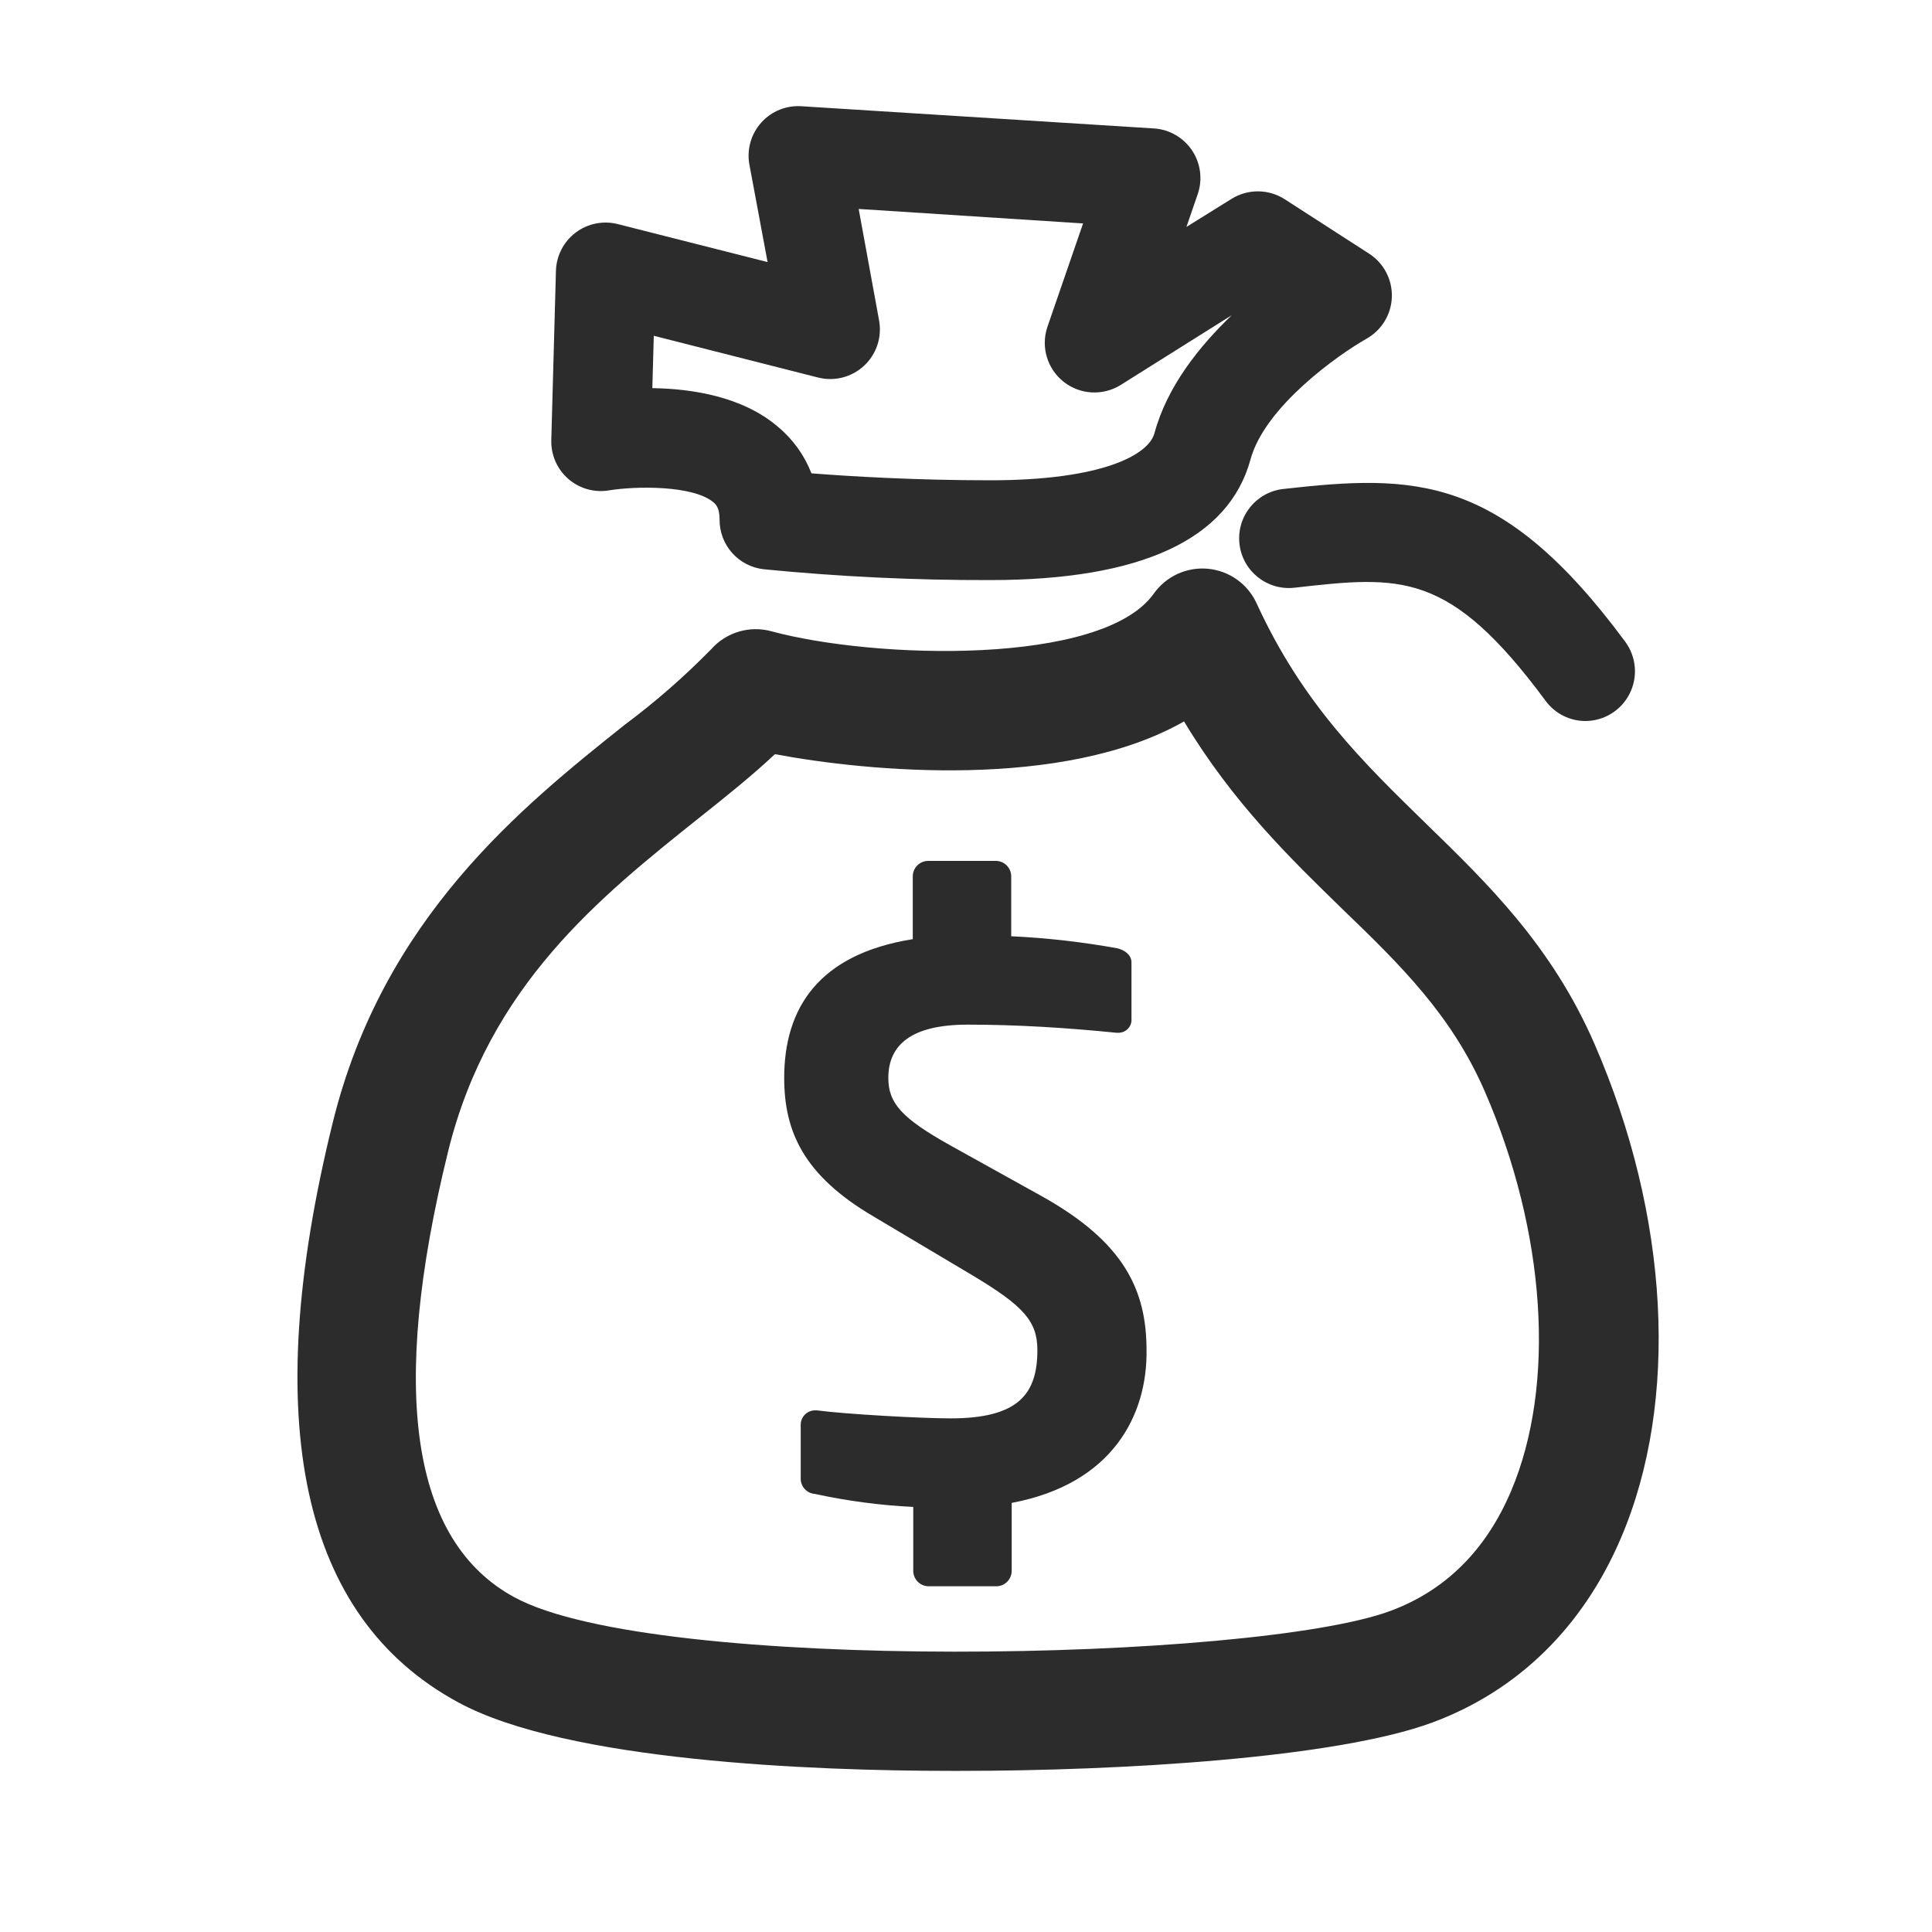
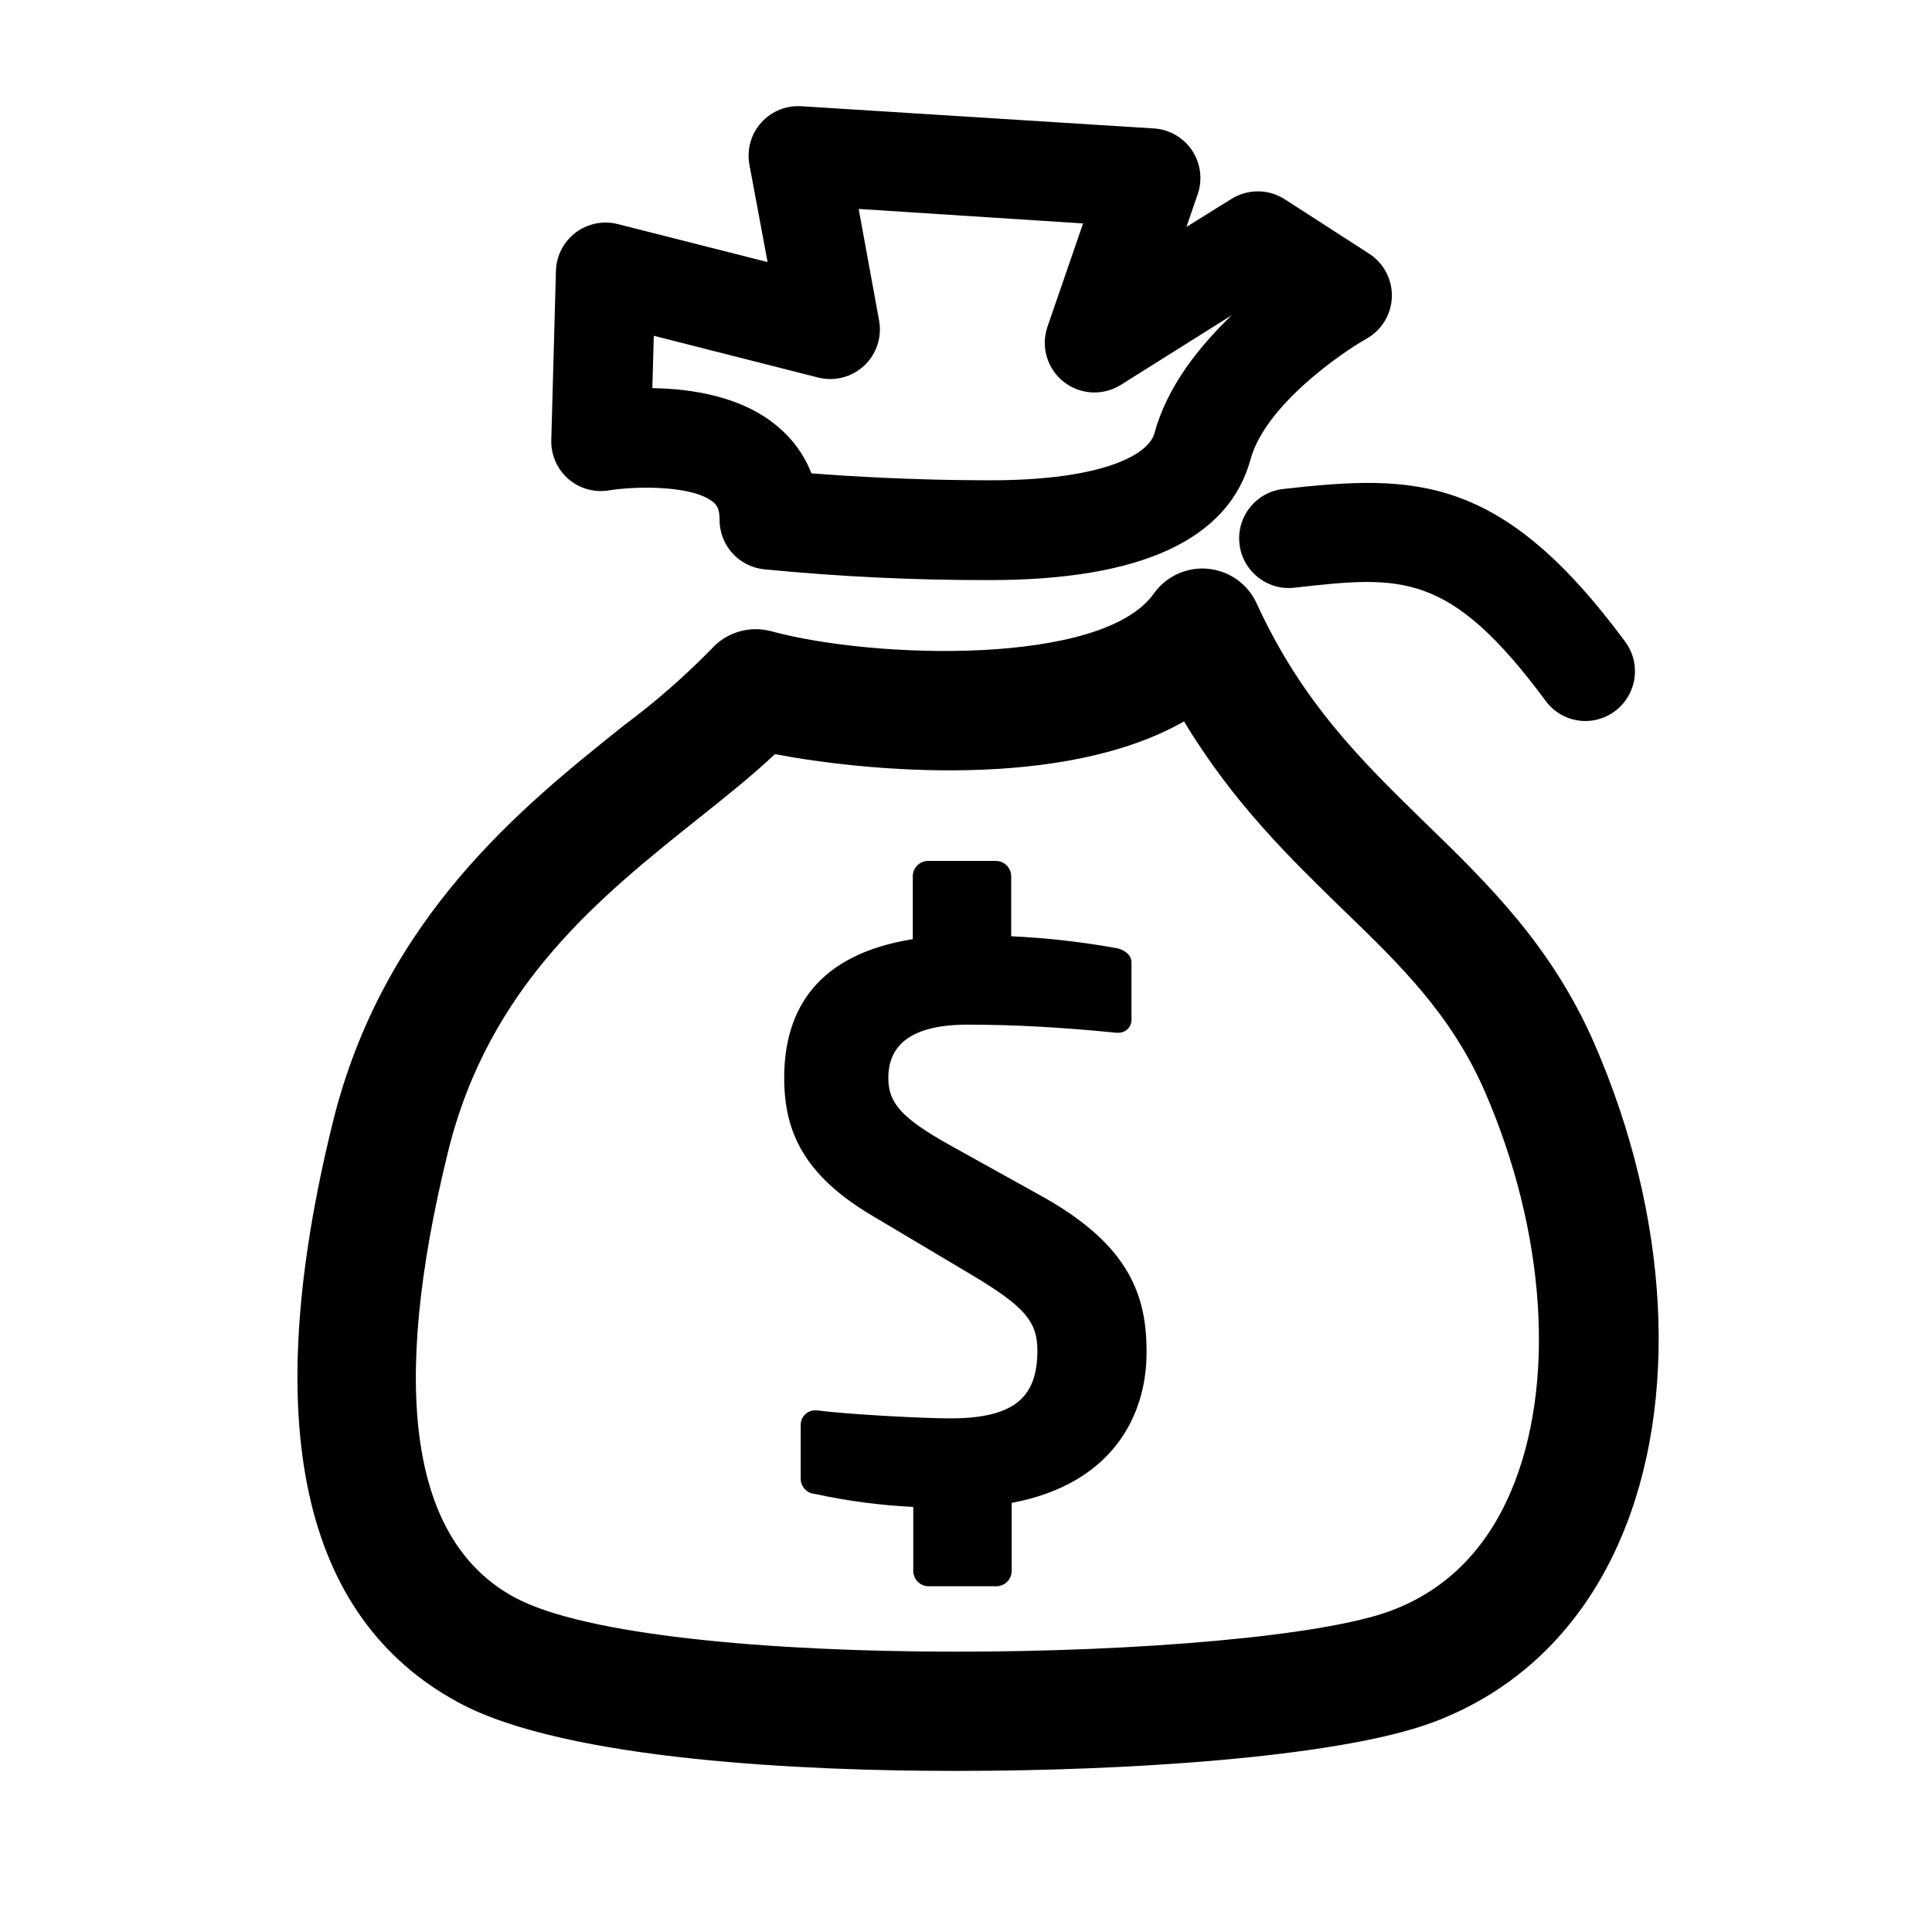
<svg xmlns="http://www.w3.org/2000/svg" t="1682496099820" class="icon" viewBox="0 0 1024 1024" version="1.1" p-id="9382" width="16" height="16">
-   <path d="M524.698 307.456a1194.189 1194.189 0 0 1-119.859-5.734 26.317 26.317 0 0 1-23.45-26.47c0-6.144-1.997-7.885-3.174-8.96-10.701-9.165-41.318-8.704-55.296-6.4a26.266 26.266 0 0 1-30.72-26.726l2.458-89.549A26.317 26.317 0 0 1 327.68 118.835l79.155 20.07L397.158 87.04A26.266 26.266 0 0 1 424.96 56.32l186.931 11.776a26.317 26.317 0 0 1 22.989 34.611l-6.042 17.562 23.962-14.899a26.368 26.368 0 0 1 28.16 0.256l44.698 28.826a26.317 26.317 0 0 1-1.434 45.107c-14.49 8.192-53.862 35.84-61.44 64-11.622 42.394-58.061 63.898-138.086 63.898zM430.08 250.88c20.48 1.587 54.682 3.686 94.771 3.686 59.29 0 83.968-13.466 87.04-24.986 6.758-24.934 23.859-46.08 40.96-62.515L593.92 204.083a26.317 26.317 0 0 1-38.81-30.72l18.944-54.938-118.938-7.68L465.92 169.779a26.317 26.317 0 0 1-32.358 30.31l-87.04-22.118-0.768 27.75c21.094 0.307 47.872 4.454 66.56 20.48A60.365 60.365 0 0 1 430.08 250.88zM509.133 938.598h-5.12c-72.909 0-203.827-5.12-261.12-36.301-83.302-45.056-105.677-148.48-66.56-307.2C203.059 486.4 276.941 427.366 330.906 384.307a392.55 392.55 0 0 0 46.08-40.243 31.539 31.539 0 0 1 31.898-9.472c54.272 14.746 175.36 18.483 202.65-19.968a31.59 31.59 0 0 1 54.477 5.12c24.371 53.146 56.32 84.122 89.907 116.89 32.717 31.795 66.56 64.717 89.139 116.531 39.782 91.341 45.056 189.44 14.131 261.888-20.122 47.258-54.733 81.152-100.096 97.946-51.046 18.842-165.171 25.6-249.958 25.6zM410.726 399.718c-12.032 11.315-25.907 22.426-40.397 33.946-52.07 41.574-111.104 88.576-132.813 176.589-31.386 127.232-19.558 206.797 35.226 236.39 74.701 40.448 392.141 33.894 464.23 7.168 29.082-10.803 50.586-32.102 63.898-63.437 23.91-56.32 18.534-137.318-13.926-211.968-17.613-40.346-44.288-66.56-75.264-96.41-27.546-26.829-58.061-56.32-84.122-99.635-64 36.506-168.09 26.573-216.832 17.357zM840.55 382.157a26.214 26.214 0 0 1-21.35-10.701c-51.2-69.222-76.8-66.304-133.12-59.955a26.317 26.317 0 0 1-5.939-52.326c69.478-7.834 115.405-8.192 181.299 80.998a26.368 26.368 0 0 1-21.146 41.984z" fill="#2c2c2c" p-id="9383" />
-   <path d="M536.218 796.57v36.198a8.192 8.192 0 0 1-7.987 7.987H492.032a8.192 8.192 0 0 1-7.987-7.987V798.72a321.946 321.946 0 0 1-52.173-6.912 8.09 8.09 0 0 1-7.475-7.987v-28.774a7.629 7.629 0 0 1 7.475-7.526h1.075c15.974 2.099 55.91 4.25 70.81 4.25 35.84 0 46.08-12.749 46.08-36.198 0-15.36-7.475-23.45-34.099-39.424l-52.736-31.386c-37.274-21.862-47.36-45.261-47.36-73.472 0-36.762 18.074-65.536 68.147-73.523v-33.485a8.192 8.192 0 0 1 7.987-7.987h36.198a8.192 8.192 0 0 1 7.987 7.987v31.949a429.517 429.517 0 0 1 56.32 6.4c4.25 1.075 7.424 3.738 7.424 7.475v29.798a6.861 6.861 0 0 1-6.912 7.475h-1.075c-26.624-2.662-52.685-4.301-78.797-4.301-29.798 0-42.086 10.65-42.086 28.262 0 13.312 6.963 21.299 33.024 35.84l47.923 26.624c44.186 24.525 55.91 50.074 55.91 81.92 0.41 33.997-17.664 70.707-71.475 80.845z" fill="#2c2c2c" p-id="9384" />
+   <path d="M524.698 307.456a1194.189 1194.189 0 0 1-119.859-5.734 26.317 26.317 0 0 1-23.45-26.47c0-6.144-1.997-7.885-3.174-8.96-10.701-9.165-41.318-8.704-55.296-6.4a26.266 26.266 0 0 1-30.72-26.726l2.458-89.549A26.317 26.317 0 0 1 327.68 118.835l79.155 20.07L397.158 87.04A26.266 26.266 0 0 1 424.96 56.32l186.931 11.776a26.317 26.317 0 0 1 22.989 34.611l-6.042 17.562 23.962-14.899a26.368 26.368 0 0 1 28.16 0.256l44.698 28.826a26.317 26.317 0 0 1-1.434 45.107c-14.49 8.192-53.862 35.84-61.44 64-11.622 42.394-58.061 63.898-138.086 63.898zM430.08 250.88c20.48 1.587 54.682 3.686 94.771 3.686 59.29 0 83.968-13.466 87.04-24.986 6.758-24.934 23.859-46.08 40.96-62.515L593.92 204.083a26.317 26.317 0 0 1-38.81-30.72l18.944-54.938-118.938-7.68L465.92 169.779a26.317 26.317 0 0 1-32.358 30.31l-87.04-22.118-0.768 27.75c21.094 0.307 47.872 4.454 66.56 20.48A60.365 60.365 0 0 1 430.08 250.88zM509.133 938.598h-5.12c-72.909 0-203.827-5.12-261.12-36.301-83.302-45.056-105.677-148.48-66.56-307.2C203.059 486.4 276.941 427.366 330.906 384.307a392.55 392.55 0 0 0 46.08-40.243 31.539 31.539 0 0 1 31.898-9.472c54.272 14.746 175.36 18.483 202.65-19.968a31.59 31.59 0 0 1 54.477 5.12c24.371 53.146 56.32 84.122 89.907 116.89 32.717 31.795 66.56 64.717 89.139 116.531 39.782 91.341 45.056 189.44 14.131 261.888-20.122 47.258-54.733 81.152-100.096 97.946-51.046 18.842-165.171 25.6-249.958 25.6zM410.726 399.718c-12.032 11.315-25.907 22.426-40.397 33.946-52.07 41.574-111.104 88.576-132.813 176.589-31.386 127.232-19.558 206.797 35.226 236.39 74.701 40.448 392.141 33.894 464.23 7.168 29.082-10.803 50.586-32.102 63.898-63.437 23.91-56.32 18.534-137.318-13.926-211.968-17.613-40.346-44.288-66.56-75.264-96.41-27.546-26.829-58.061-56.32-84.122-99.635-64 36.506-168.09 26.573-216.832 17.357zM840.55 382.157a26.214 26.214 0 0 1-21.35-10.701c-51.2-69.222-76.8-66.304-133.12-59.955a26.317 26.317 0 0 1-5.939-52.326c69.478-7.834 115.405-8.192 181.299 80.998a26.368 26.368 0 0 1-21.146 41.984z" fill="currentColor" p-id="9383" />
+   <path d="M536.218 796.57v36.198a8.192 8.192 0 0 1-7.987 7.987H492.032a8.192 8.192 0 0 1-7.987-7.987V798.72a321.946 321.946 0 0 1-52.173-6.912 8.09 8.09 0 0 1-7.475-7.987v-28.774a7.629 7.629 0 0 1 7.475-7.526h1.075c15.974 2.099 55.91 4.25 70.81 4.25 35.84 0 46.08-12.749 46.08-36.198 0-15.36-7.475-23.45-34.099-39.424l-52.736-31.386c-37.274-21.862-47.36-45.261-47.36-73.472 0-36.762 18.074-65.536 68.147-73.523v-33.485a8.192 8.192 0 0 1 7.987-7.987h36.198a8.192 8.192 0 0 1 7.987 7.987v31.949a429.517 429.517 0 0 1 56.32 6.4c4.25 1.075 7.424 3.738 7.424 7.475v29.798a6.861 6.861 0 0 1-6.912 7.475h-1.075c-26.624-2.662-52.685-4.301-78.797-4.301-29.798 0-42.086 10.65-42.086 28.262 0 13.312 6.963 21.299 33.024 35.84l47.923 26.624c44.186 24.525 55.91 50.074 55.91 81.92 0.41 33.997-17.664 70.707-71.475 80.845z" fill="currentColor" p-id="9384" />
</svg>
